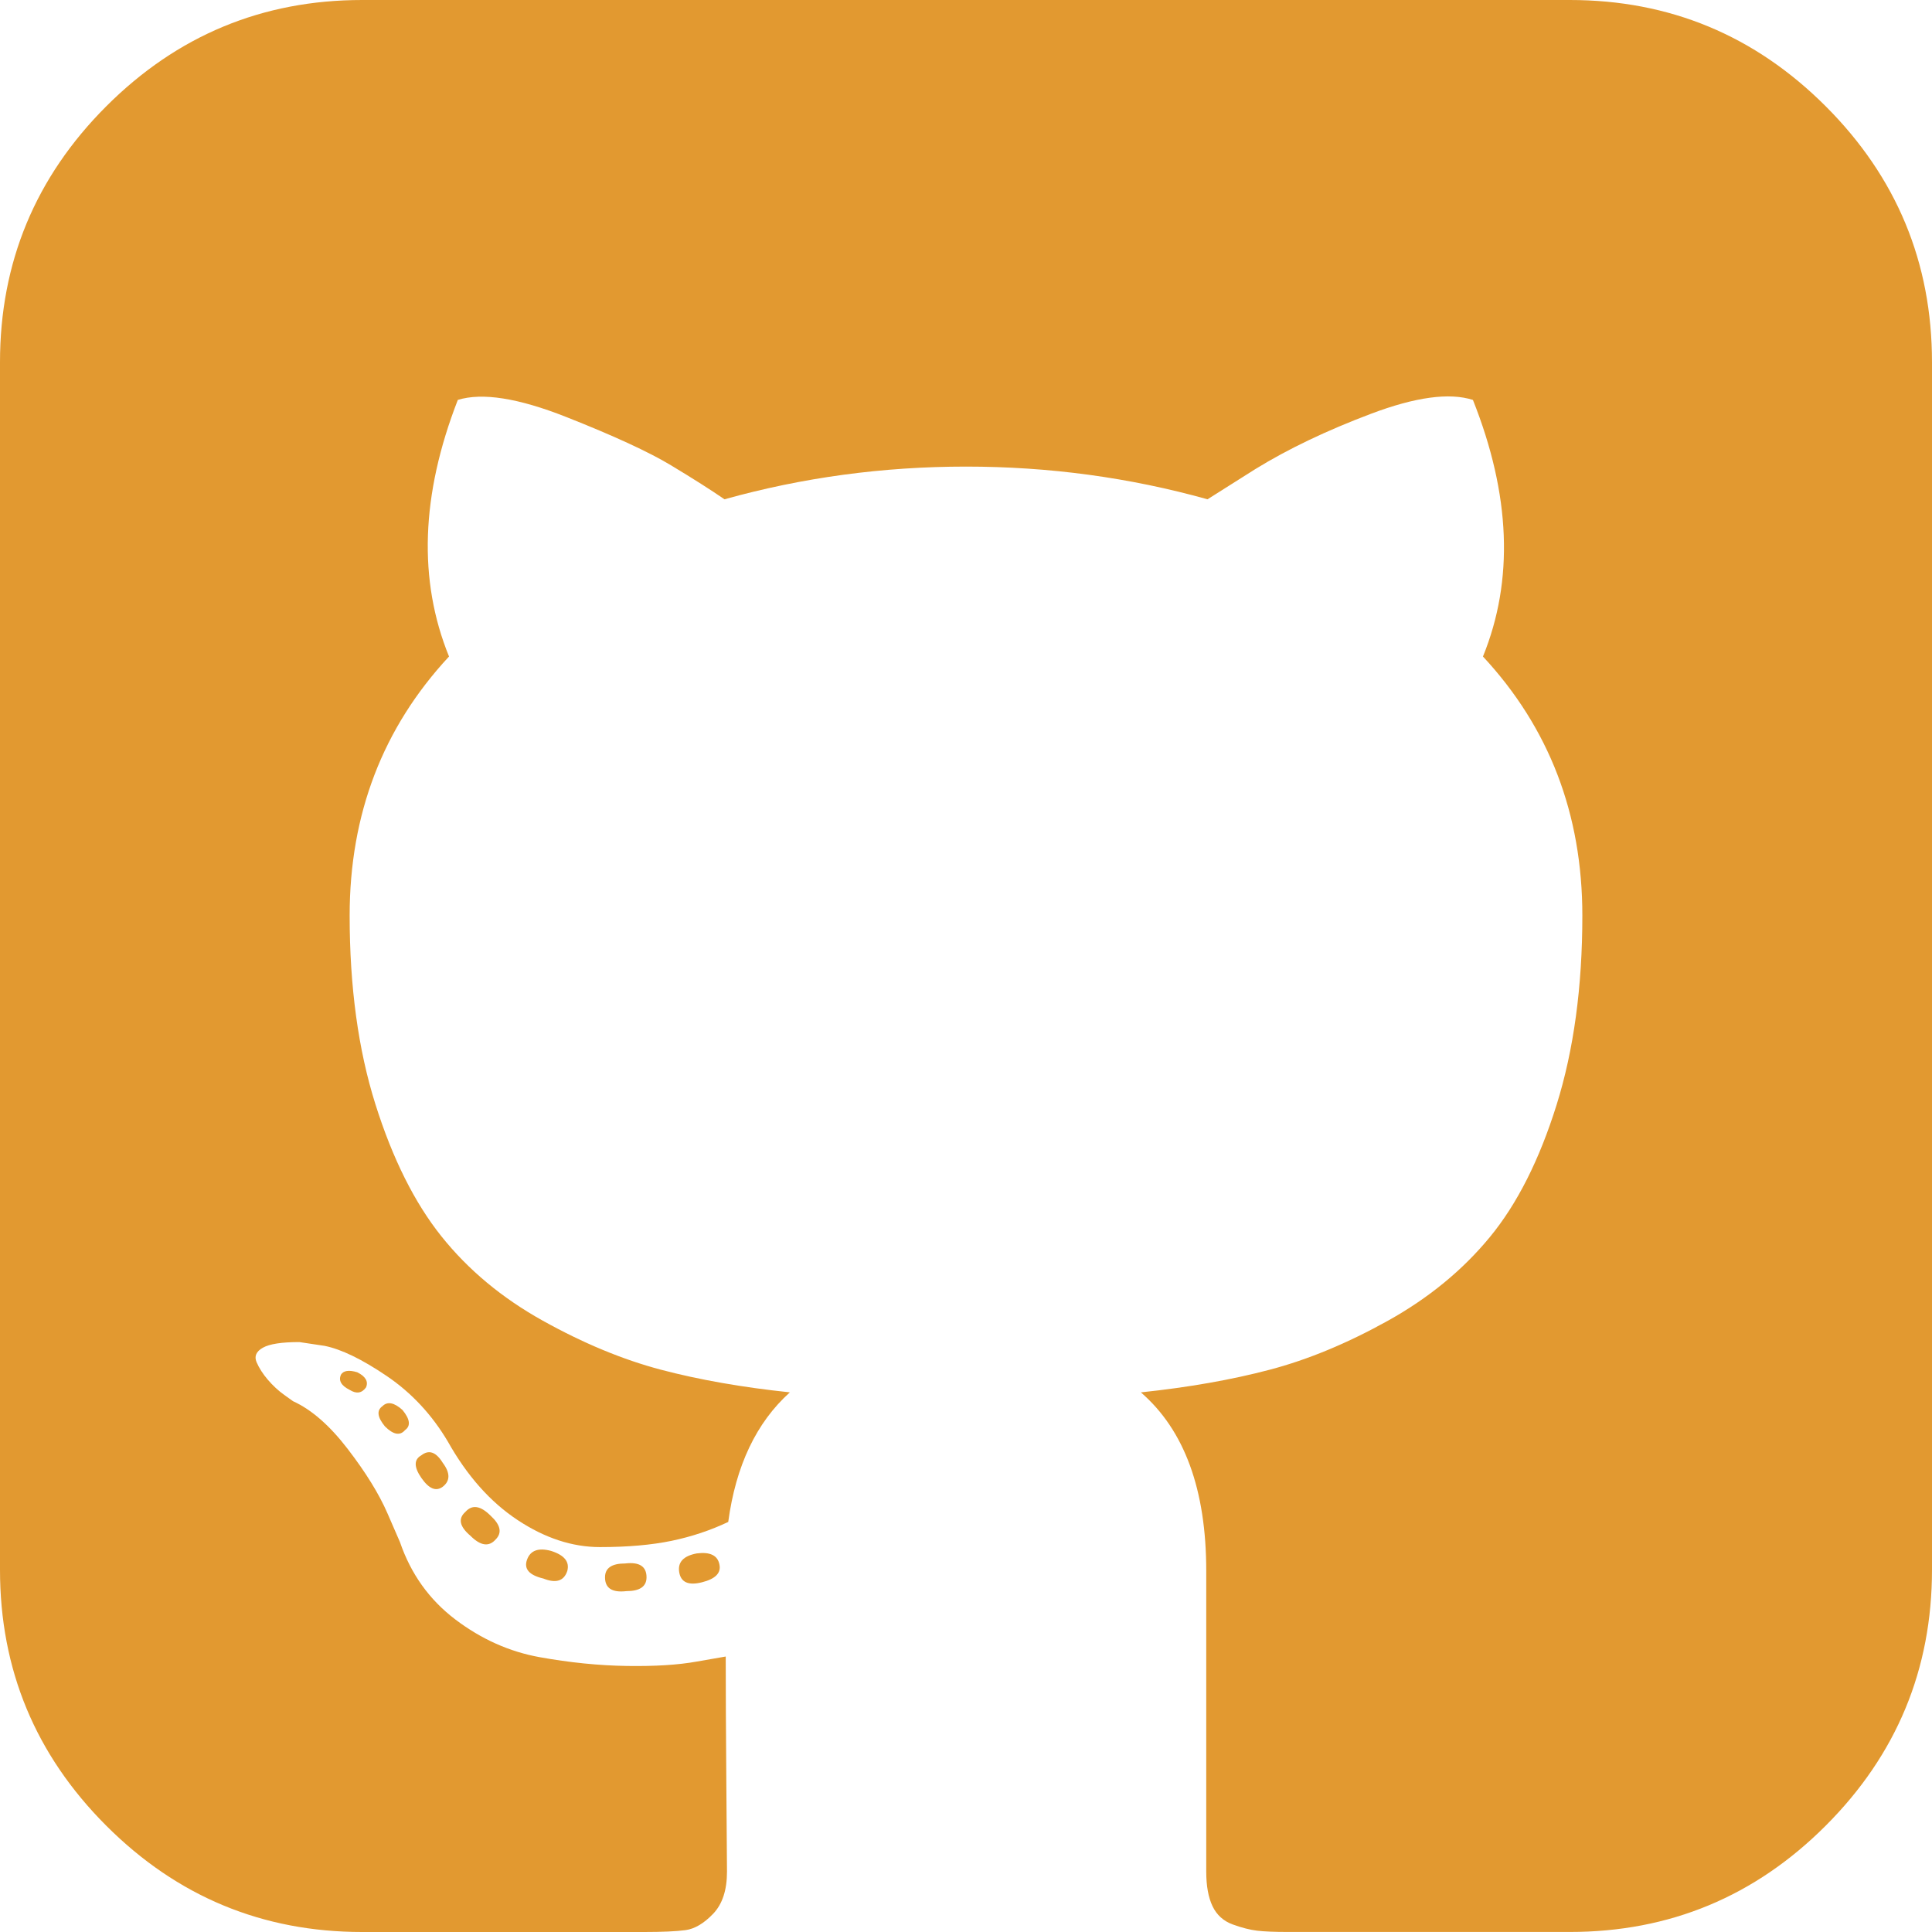
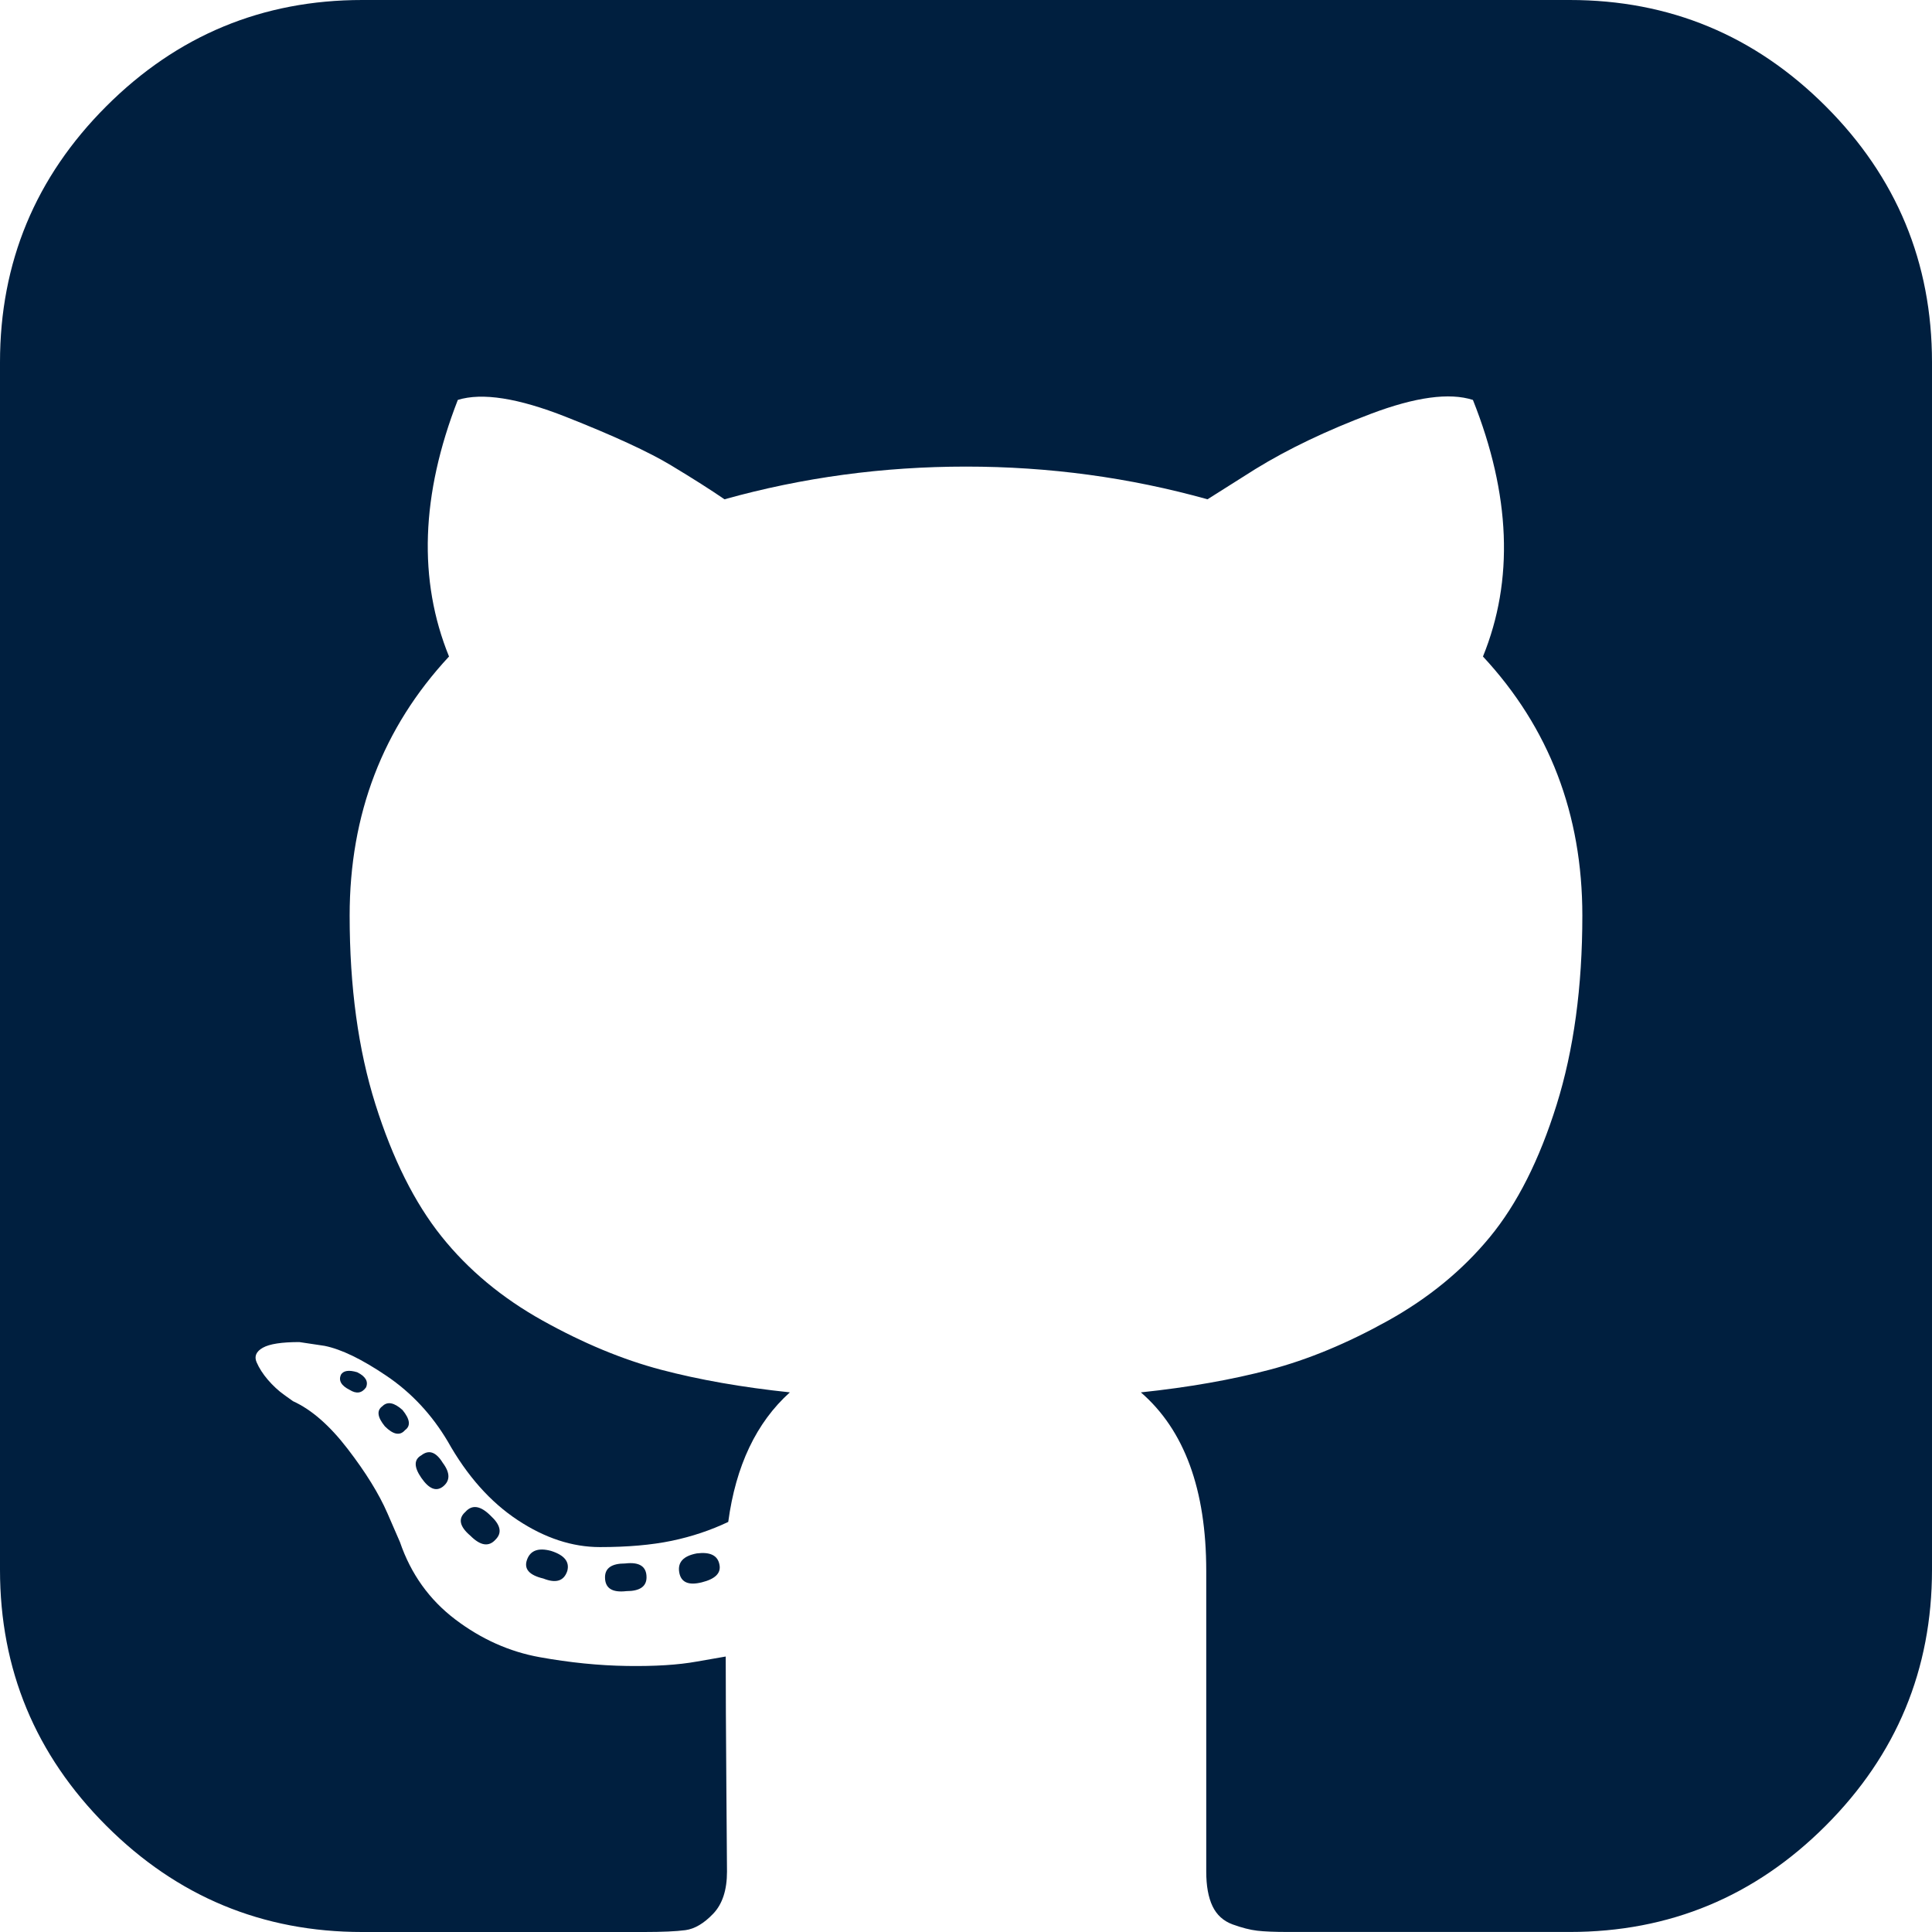
<svg xmlns="http://www.w3.org/2000/svg" version="1.1" id="Capa_1" x="0px" y="0px" width="512px" height="512px" viewBox="0 0 438.536 438.536" style="enable-background:new 0 0 438.536 438.536;" xml:space="preserve">
  <g>
    <g>
-       <path d="M158.173,352.599c-3.049,0.568-4.381,1.999-3.999,4.281c0.38,2.283,2.093,3.046,5.138,2.283    c3.049-0.76,4.38-2.095,3.997-3.997C162.931,353.074,161.218,352.216,158.173,352.599z" fill="#e29930" />
-       <path d="M141.898,354.885c-3.046,0-4.568,1.041-4.568,3.139c0,2.474,1.619,3.518,4.853,3.138c3.046,0,4.57-1.047,4.57-3.138    C146.753,355.553,145.134,354.502,141.898,354.885z" fill="#e29930" />
-       <path d="M119.629,354.022c-0.76,2.095,0.478,3.519,3.711,4.284c2.855,1.137,4.664,0.568,5.424-1.714    c0.572-2.091-0.666-3.61-3.711-4.568C122.197,351.265,120.39,351.922,119.629,354.022z" fill="#e29930" />
-       <path d="M414.41,24.123C398.326,8.042,378.964,0,356.309,0H82.225C59.577,0,40.208,8.042,24.123,24.123    C8.042,40.207,0,59.576,0,82.225v274.088c0,22.65,8.042,42.017,24.123,58.098c16.084,16.084,35.454,24.126,58.102,24.126h63.953    c4.184,0,7.327-0.144,9.42-0.424c2.092-0.288,4.184-1.526,6.279-3.717c2.096-2.187,3.14-5.376,3.14-9.562    c0-0.568-0.05-7.046-0.144-19.417c-0.097-12.375-0.144-22.176-0.144-29.41l-6.567,1.143c-4.187,0.76-9.469,1.095-15.846,0.999    c-6.374-0.096-12.99-0.76-19.841-1.998c-6.855-1.239-13.229-4.093-19.13-8.562c-5.898-4.477-10.085-10.328-12.56-17.559    l-2.856-6.571c-1.903-4.373-4.899-9.229-8.992-14.554c-4.093-5.332-8.232-8.949-12.419-10.852l-1.999-1.428    c-1.331-0.951-2.568-2.098-3.711-3.429c-1.141-1.335-1.997-2.669-2.568-3.997c-0.571-1.335-0.097-2.43,1.427-3.289    c1.524-0.855,4.281-1.279,8.28-1.279l5.708,0.855c3.808,0.76,8.516,3.042,14.134,6.851c5.614,3.806,10.229,8.754,13.846,14.843    c4.38,7.806,9.657,13.75,15.846,17.843c6.184,4.097,12.419,6.143,18.699,6.143s11.704-0.476,16.274-1.424    c4.565-0.954,8.848-2.385,12.847-4.288c1.713-12.751,6.377-22.559,13.988-29.41c-10.848-1.143-20.602-2.854-29.265-5.14    c-8.658-2.286-17.605-5.995-26.835-11.136c-9.234-5.14-16.894-11.512-22.985-19.13c-6.09-7.618-11.088-17.61-14.987-29.978    c-3.901-12.375-5.852-26.652-5.852-42.829c0-23.029,7.521-42.637,22.557-58.814c-7.044-17.32-6.379-36.732,1.997-58.242    c5.52-1.714,13.706-0.428,24.554,3.855c10.85,4.286,18.794,7.951,23.84,10.992c5.046,3.042,9.089,5.614,12.135,7.71    c17.705-4.949,35.976-7.423,54.818-7.423c18.841,0,37.115,2.474,54.821,7.423l10.849-6.852c7.426-4.57,16.18-8.757,26.269-12.562    c10.088-3.806,17.795-4.854,23.127-3.14c8.562,21.51,9.328,40.922,2.279,58.241c15.036,16.179,22.559,35.786,22.559,58.815    c0,16.18-1.951,30.505-5.852,42.969c-3.898,12.467-8.939,22.463-15.13,29.981c-6.184,7.519-13.894,13.843-23.124,18.986    c-9.232,5.137-18.178,8.853-26.84,11.132c-8.661,2.286-18.414,4.004-29.263,5.147c9.891,8.562,14.839,22.072,14.839,40.538v68.238    c0,3.237,0.472,5.852,1.424,7.851c0.958,1.998,2.478,3.374,4.571,4.141c2.102,0.76,3.949,1.235,5.571,1.424    c1.622,0.191,3.949,0.287,6.995,0.287h63.953c22.648,0,42.018-8.042,58.095-24.126c16.084-16.084,24.126-35.454,24.126-58.102    V82.225C438.533,59.576,430.491,40.204,414.41,24.123z" fill="#e29930" />
-       <path d="M86.793,319.195c-1.331,0.948-1.141,2.471,0.572,4.565c1.906,1.902,3.427,2.189,4.57,0.855    c1.331-0.948,1.141-2.471-0.575-4.569C89.458,318.336,87.936,318.049,86.793,319.195z" fill="#e29930" />
-       <path d="M77.374,312.057c-0.57,1.335,0.096,2.478,1.999,3.426c1.521,0.955,2.762,0.767,3.711-0.568    c0.57-1.335-0.096-2.478-1.999-3.433C79.182,310.91,77.945,311.102,77.374,312.057z" fill="#e29930" />
-       <path d="M95.646,330.331c-1.715,0.948-1.715,2.666,0,5.137c1.713,2.478,3.328,3.142,4.853,1.998c1.714-1.334,1.714-3.142,0-5.427    C98.978,329.571,97.359,328.993,95.646,330.331z" fill="#e29930" />
-       <path d="M105.641,343.174c-1.714,1.526-1.336,3.327,1.142,5.428c2.281,2.279,4.185,2.566,5.708,0.849    c1.524-1.519,1.143-3.326-1.142-5.42C109.068,341.751,107.164,341.463,105.641,343.174z" fill="#e29930" />
+       <path d="M158.173,352.599c-3.049,0.568-4.381,1.999-3.999,4.281c0.38,2.283,2.093,3.046,5.138,2.283    c3.049-0.76,4.38-2.095,3.997-3.997C162.931,353.074,161.218,352.216,158.173,352.599z" fill="#001f3f" />
+       <path d="M141.898,354.885c-3.046,0-4.568,1.041-4.568,3.139c0,2.474,1.619,3.518,4.853,3.138c3.046,0,4.57-1.047,4.57-3.138    C146.753,355.553,145.134,354.502,141.898,354.885z" fill="#001f3f" />
+       <path d="M119.629,354.022c-0.76,2.095,0.478,3.519,3.711,4.284c2.855,1.137,4.664,0.568,5.424-1.714    c0.572-2.091-0.666-3.61-3.711-4.568C122.197,351.265,120.39,351.922,119.629,354.022z" fill="#001f3f" />
+       <path d="M414.41,24.123C398.326,8.042,378.964,0,356.309,0H82.225C59.577,0,40.208,8.042,24.123,24.123    C8.042,40.207,0,59.576,0,82.225v274.088c0,22.65,8.042,42.017,24.123,58.098c16.084,16.084,35.454,24.126,58.102,24.126h63.953    c4.184,0,7.327-0.144,9.42-0.424c2.092-0.288,4.184-1.526,6.279-3.717c2.096-2.187,3.14-5.376,3.14-9.562    c0-0.568-0.05-7.046-0.144-19.417c-0.097-12.375-0.144-22.176-0.144-29.41l-6.567,1.143c-4.187,0.76-9.469,1.095-15.846,0.999    c-6.374-0.096-12.99-0.76-19.841-1.998c-6.855-1.239-13.229-4.093-19.13-8.562c-5.898-4.477-10.085-10.328-12.56-17.559    l-2.856-6.571c-1.903-4.373-4.899-9.229-8.992-14.554c-4.093-5.332-8.232-8.949-12.419-10.852l-1.999-1.428    c-1.331-0.951-2.568-2.098-3.711-3.429c-1.141-1.335-1.997-2.669-2.568-3.997c-0.571-1.335-0.097-2.43,1.427-3.289    c1.524-0.855,4.281-1.279,8.28-1.279l5.708,0.855c3.808,0.76,8.516,3.042,14.134,6.851c5.614,3.806,10.229,8.754,13.846,14.843    c4.38,7.806,9.657,13.75,15.846,17.843c6.184,4.097,12.419,6.143,18.699,6.143s11.704-0.476,16.274-1.424    c4.565-0.954,8.848-2.385,12.847-4.288c1.713-12.751,6.377-22.559,13.988-29.41c-10.848-1.143-20.602-2.854-29.265-5.14    c-8.658-2.286-17.605-5.995-26.835-11.136c-9.234-5.14-16.894-11.512-22.985-19.13c-6.09-7.618-11.088-17.61-14.987-29.978    c-3.901-12.375-5.852-26.652-5.852-42.829c0-23.029,7.521-42.637,22.557-58.814c-7.044-17.32-6.379-36.732,1.997-58.242    c5.52-1.714,13.706-0.428,24.554,3.855c10.85,4.286,18.794,7.951,23.84,10.992c5.046,3.042,9.089,5.614,12.135,7.71    c17.705-4.949,35.976-7.423,54.818-7.423c18.841,0,37.115,2.474,54.821,7.423l10.849-6.852c7.426-4.57,16.18-8.757,26.269-12.562    c10.088-3.806,17.795-4.854,23.127-3.14c8.562,21.51,9.328,40.922,2.279,58.241c15.036,16.179,22.559,35.786,22.559,58.815    c0,16.18-1.951,30.505-5.852,42.969c-3.898,12.467-8.939,22.463-15.13,29.981c-6.184,7.519-13.894,13.843-23.124,18.986    c-9.232,5.137-18.178,8.853-26.84,11.132c-8.661,2.286-18.414,4.004-29.263,5.147c9.891,8.562,14.839,22.072,14.839,40.538v68.238    c0,3.237,0.472,5.852,1.424,7.851c0.958,1.998,2.478,3.374,4.571,4.141c2.102,0.76,3.949,1.235,5.571,1.424    c1.622,0.191,3.949,0.287,6.995,0.287h63.953c22.648,0,42.018-8.042,58.095-24.126c16.084-16.084,24.126-35.454,24.126-58.102    V82.225C438.533,59.576,430.491,40.204,414.41,24.123z" fill="#001f3f" />
+       <path d="M86.793,319.195c-1.331,0.948-1.141,2.471,0.572,4.565c1.906,1.902,3.427,2.189,4.57,0.855    c1.331-0.948,1.141-2.471-0.575-4.569C89.458,318.336,87.936,318.049,86.793,319.195z" fill="#001f3f" />
+       <path d="M77.374,312.057c-0.57,1.335,0.096,2.478,1.999,3.426c1.521,0.955,2.762,0.767,3.711-0.568    c0.57-1.335-0.096-2.478-1.999-3.433C79.182,310.91,77.945,311.102,77.374,312.057z" fill="#001f3f" />
+       <path d="M95.646,330.331c-1.715,0.948-1.715,2.666,0,5.137c1.713,2.478,3.328,3.142,4.853,1.998c1.714-1.334,1.714-3.142,0-5.427    C98.978,329.571,97.359,328.993,95.646,330.331z" fill="#001f3f" />
+       <path d="M105.641,343.174c-1.714,1.526-1.336,3.327,1.142,5.428c2.281,2.279,4.185,2.566,5.708,0.849    c1.524-1.519,1.143-3.326-1.142-5.42C109.068,341.751,107.164,341.463,105.641,343.174z" fill="#001f3f" />
    </g>
  </g>
  <g>
</g>
  <g>
</g>
  <g>
</g>
  <g>
</g>
  <g>
</g>
  <g>
</g>
  <g>
</g>
  <g>
</g>
  <g>
</g>
  <g>
</g>
  <g>
</g>
  <g>
</g>
  <g>
</g>
  <g>
</g>
  <g>
</g>
</svg>
